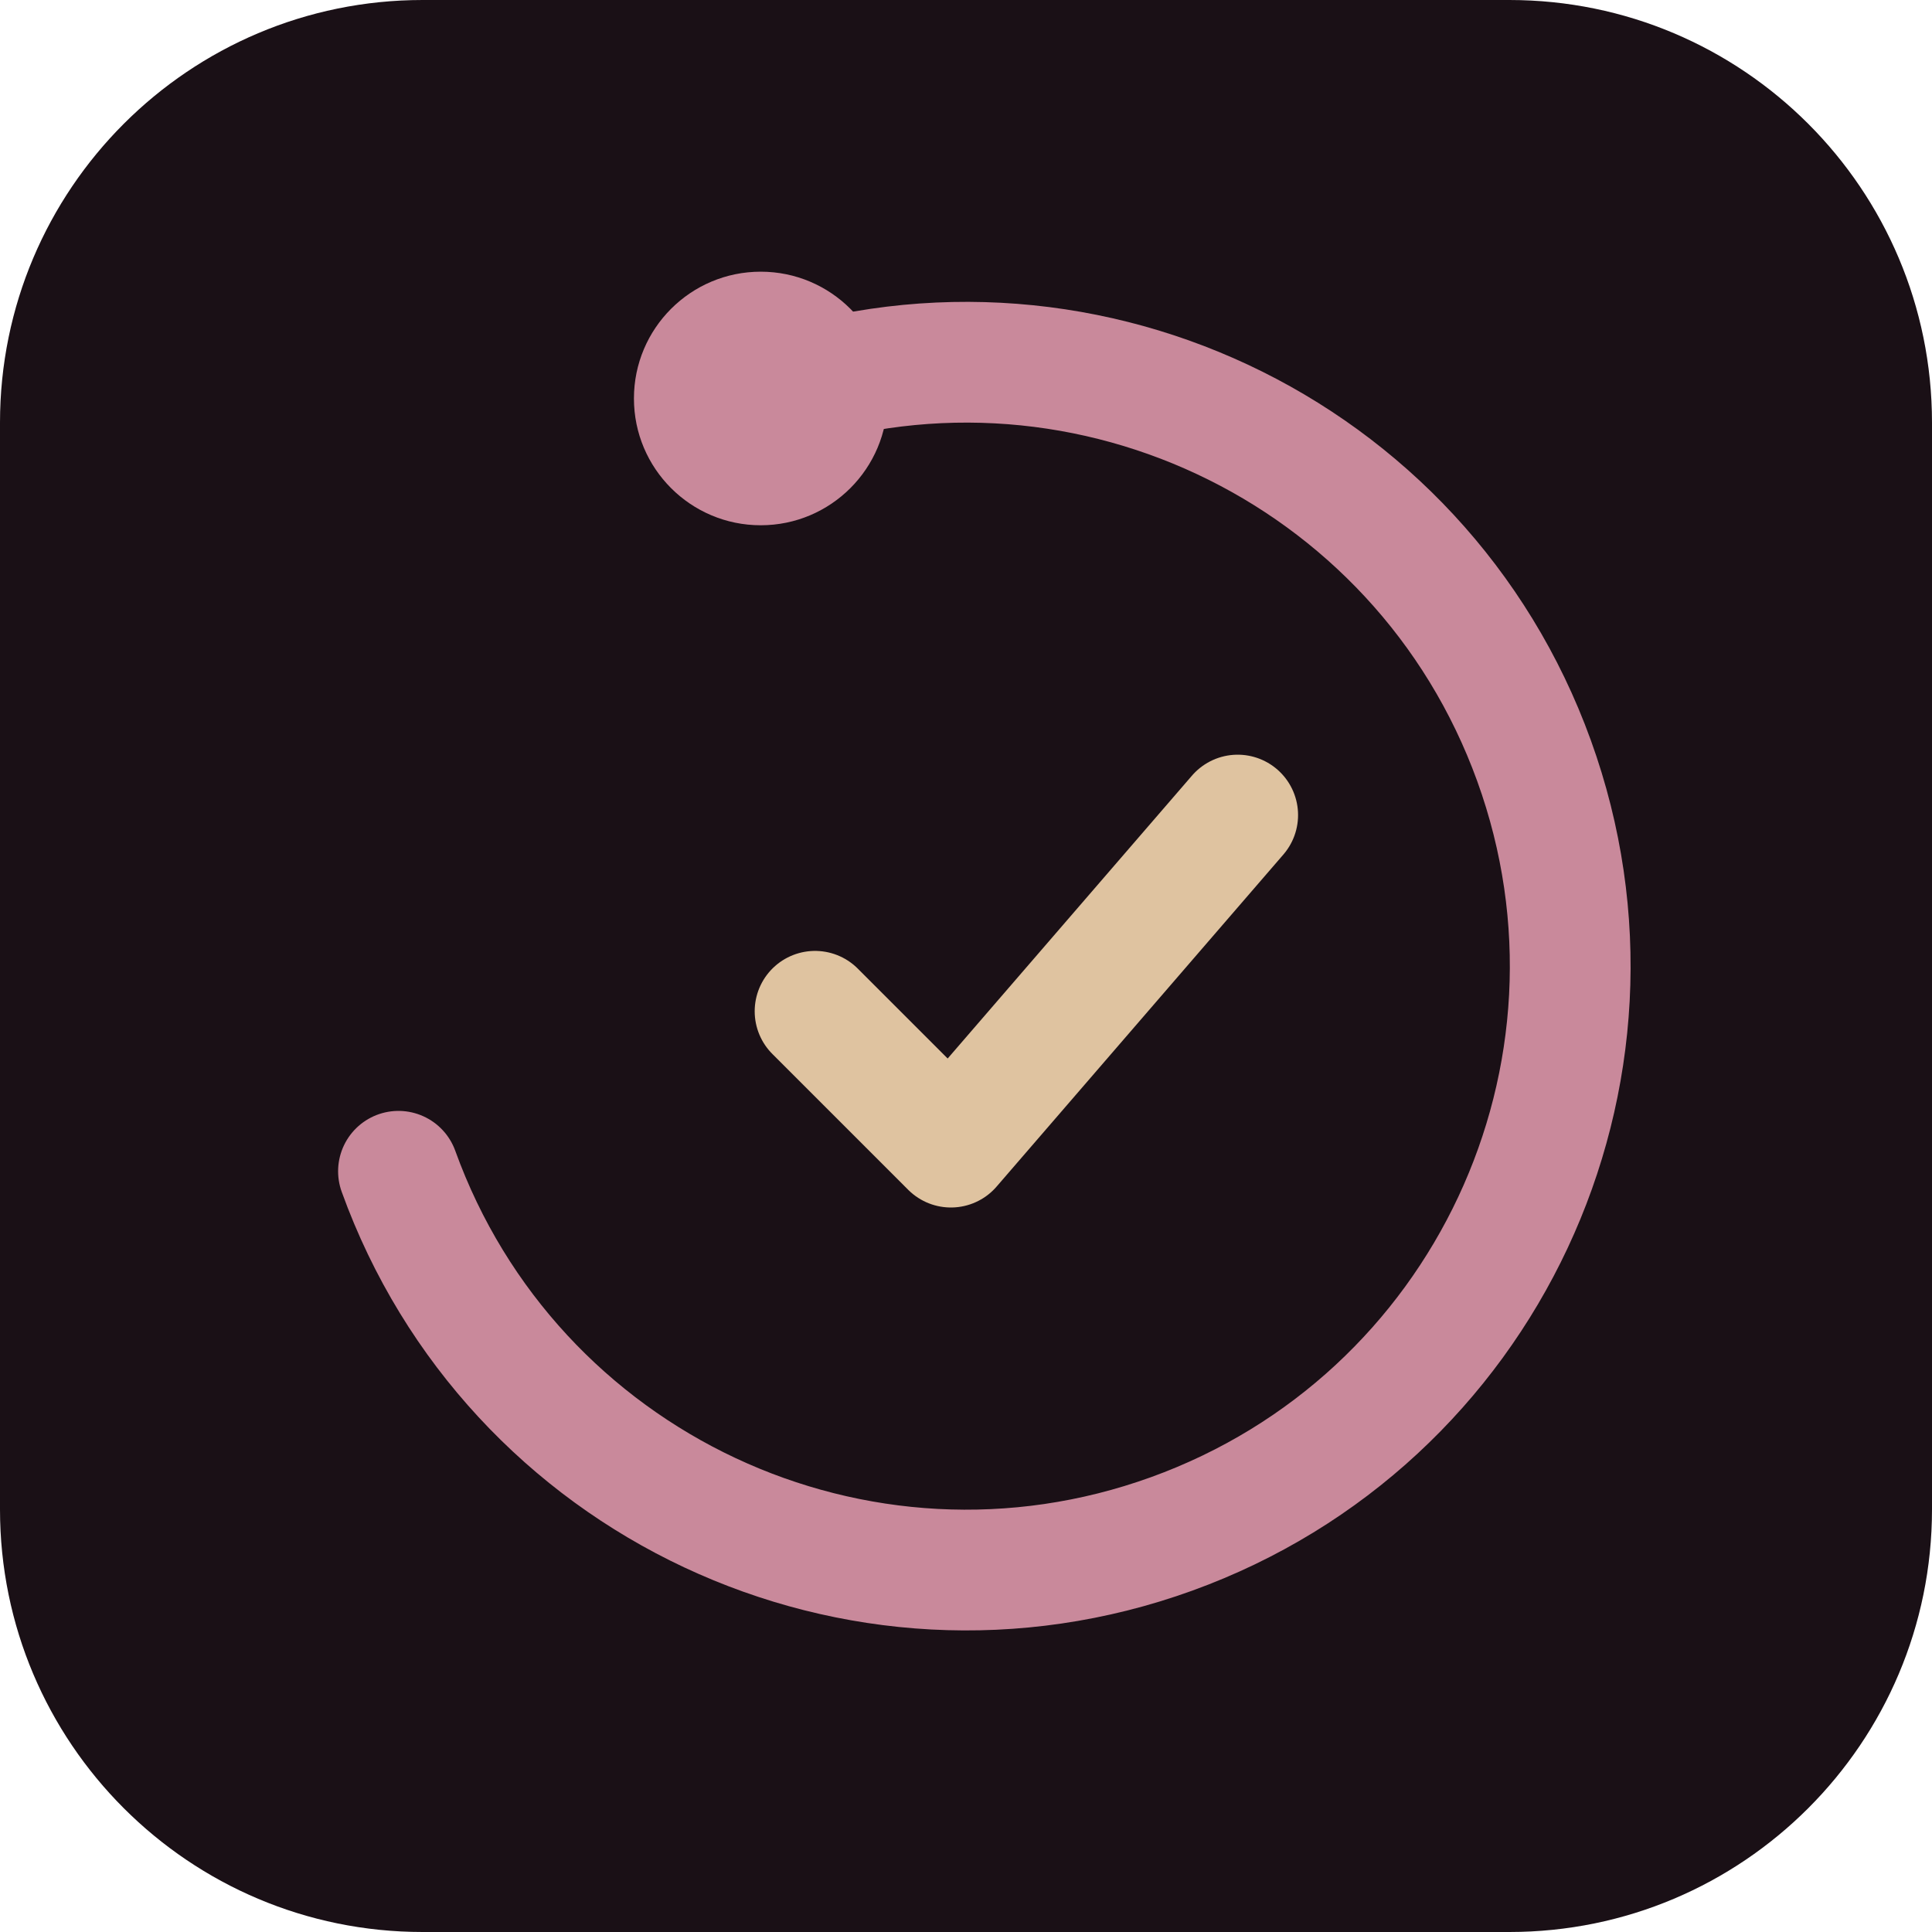
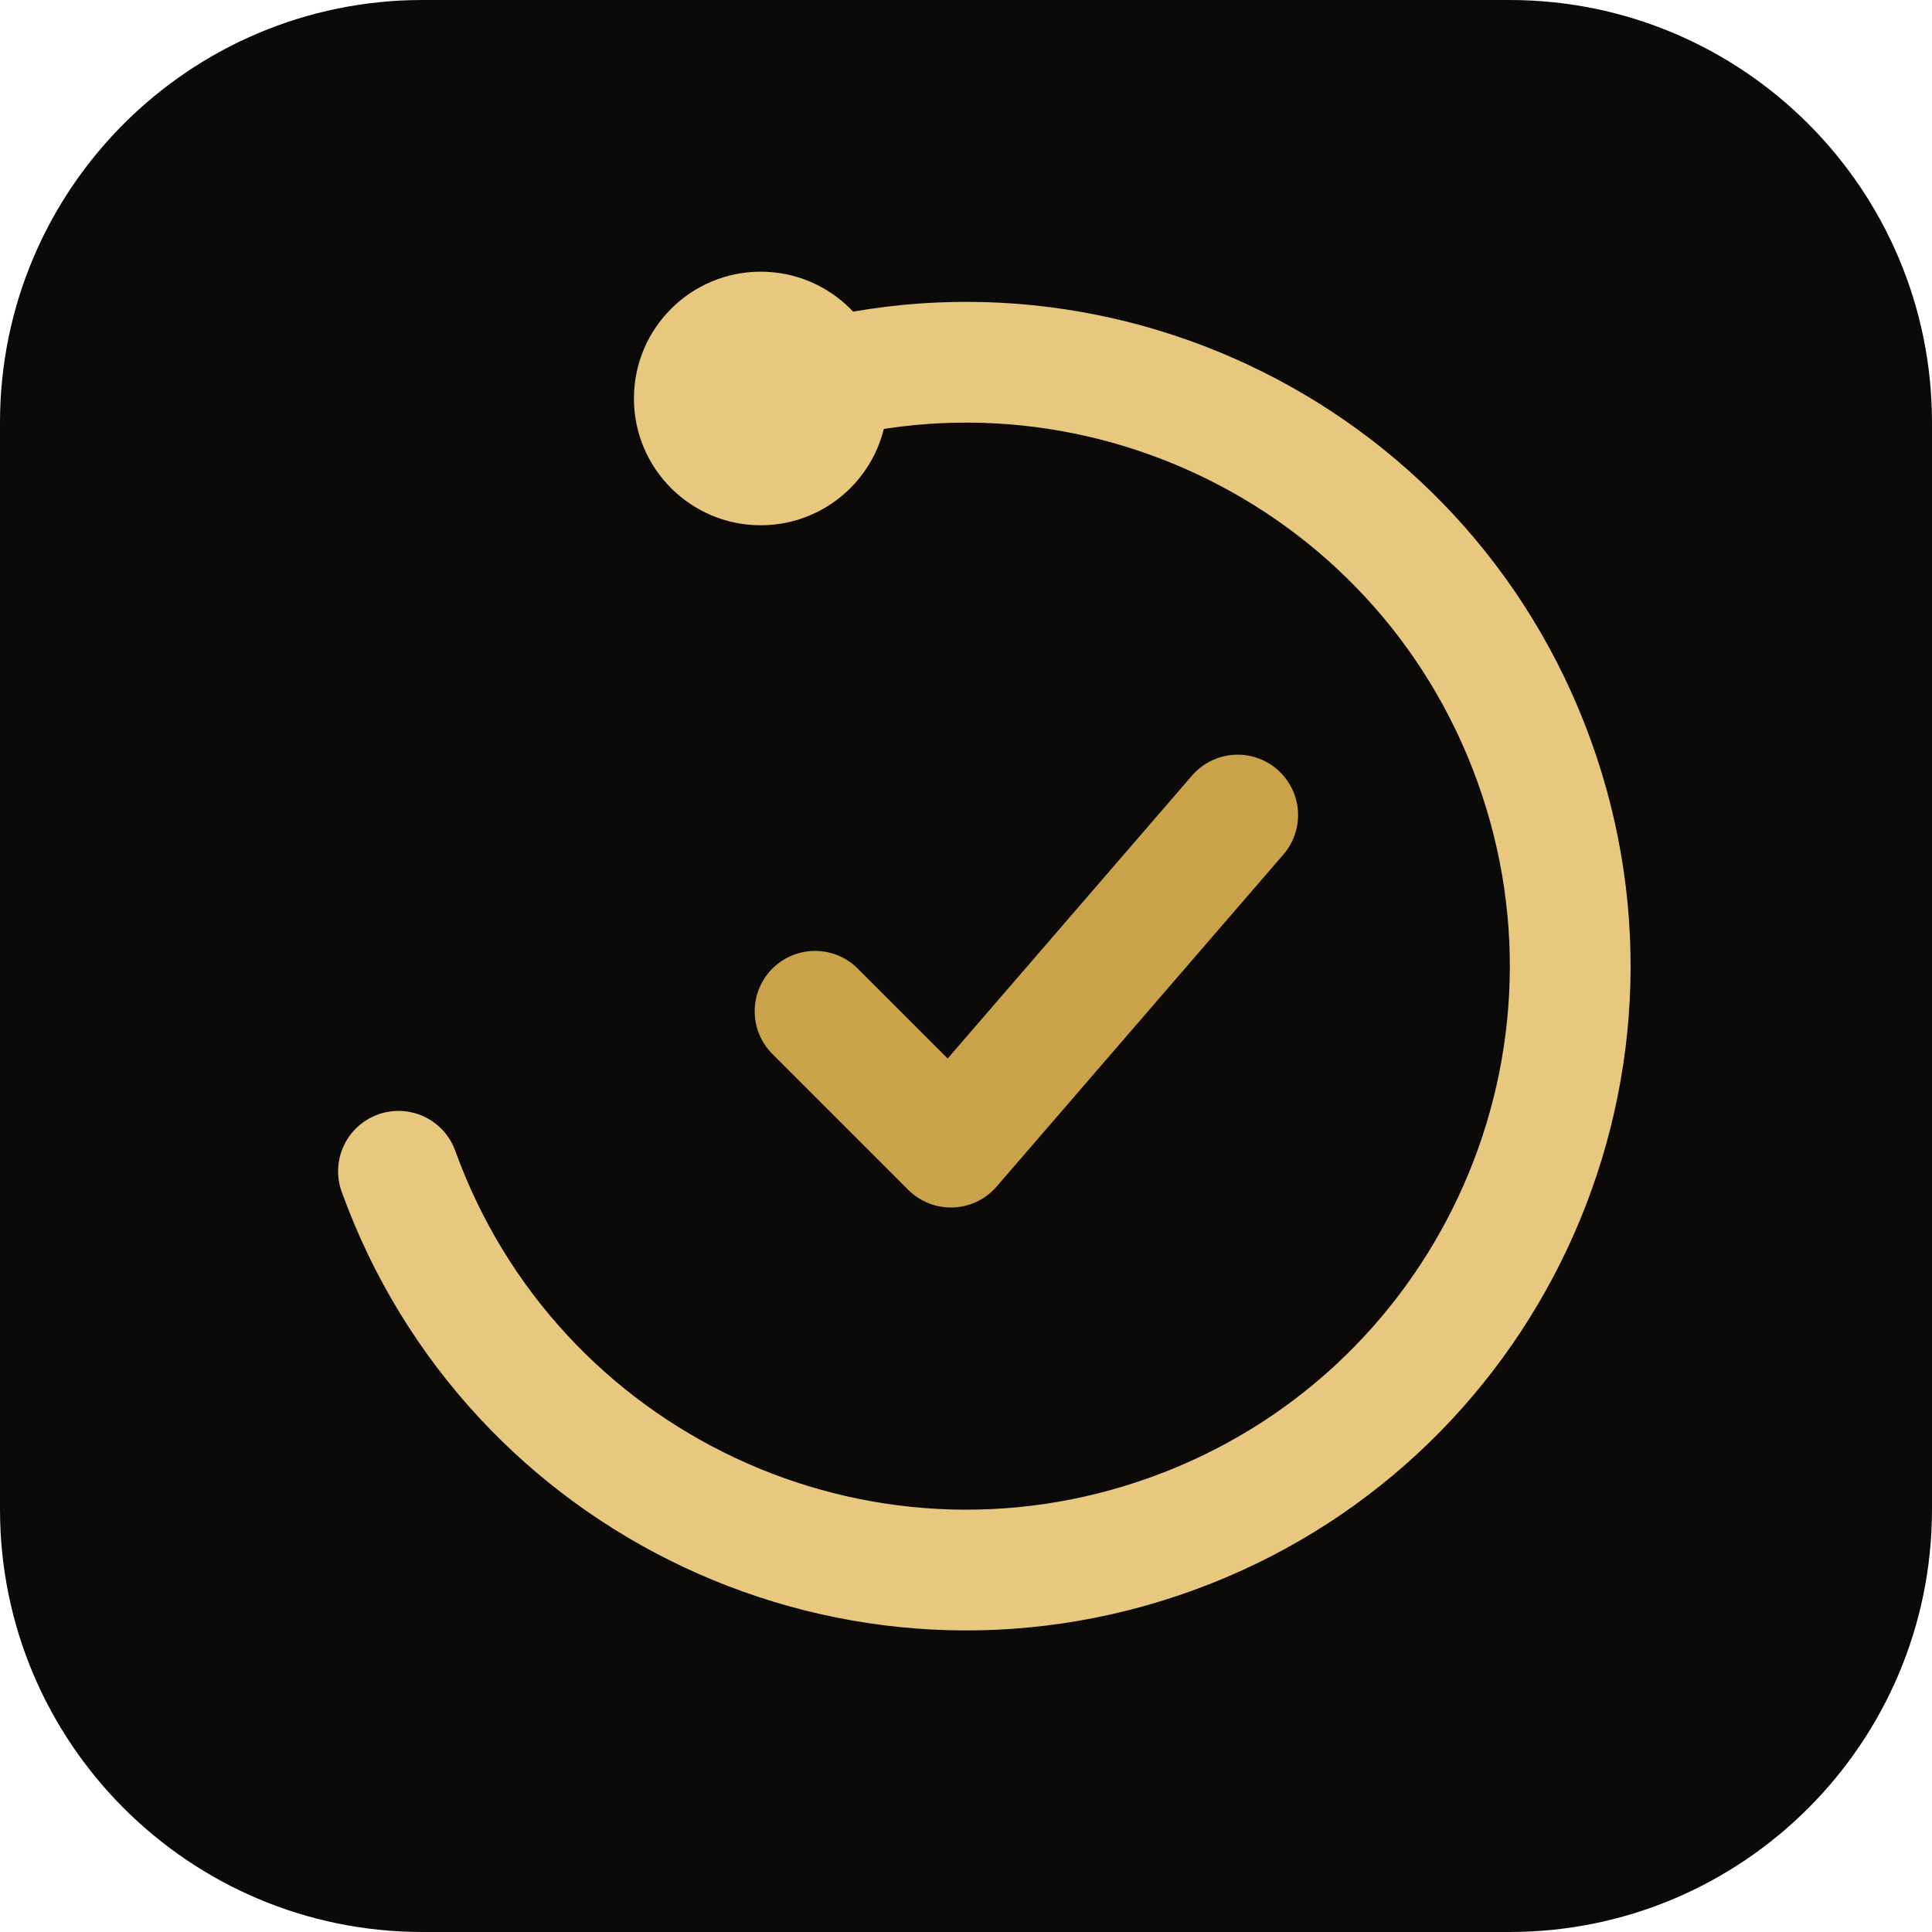
<svg xmlns="http://www.w3.org/2000/svg" viewBox="0 0 64 64">
-   <rect width="64" height="64" rx="14" fill="#1A1016" />
-   <path d="M25.2 13.2 A20 20 0 1 1 13.2 38.8" fill="none" stroke="#C9899B" stroke-width="4" stroke-linecap="round" />
-   <circle cx="25.2" cy="13.2" r="4.2" fill="#C9899B" />
-   <path d="M27 33.5 l4.5 4.5 L41 27" fill="none" stroke="#DFC3A0" stroke-width="4" stroke-linecap="round" stroke-linejoin="round" />
+   <rect width="64" height="64" rx="14" fill="#0C0A09" />
+   <path d="M25.2 13.2 A20 20 0 1 1 13.2 38.8" fill="none" stroke="#E8C77E" stroke-width="4" stroke-linecap="round" />
+   <circle cx="25.2" cy="13.2" r="4.2" fill="#E8C77E" />
+   <path d="M27 33.5 l4.5 4.5 L41 27" fill="none" stroke="#C9A24A" stroke-width="4" stroke-linecap="round" stroke-linejoin="round" />
</svg>
